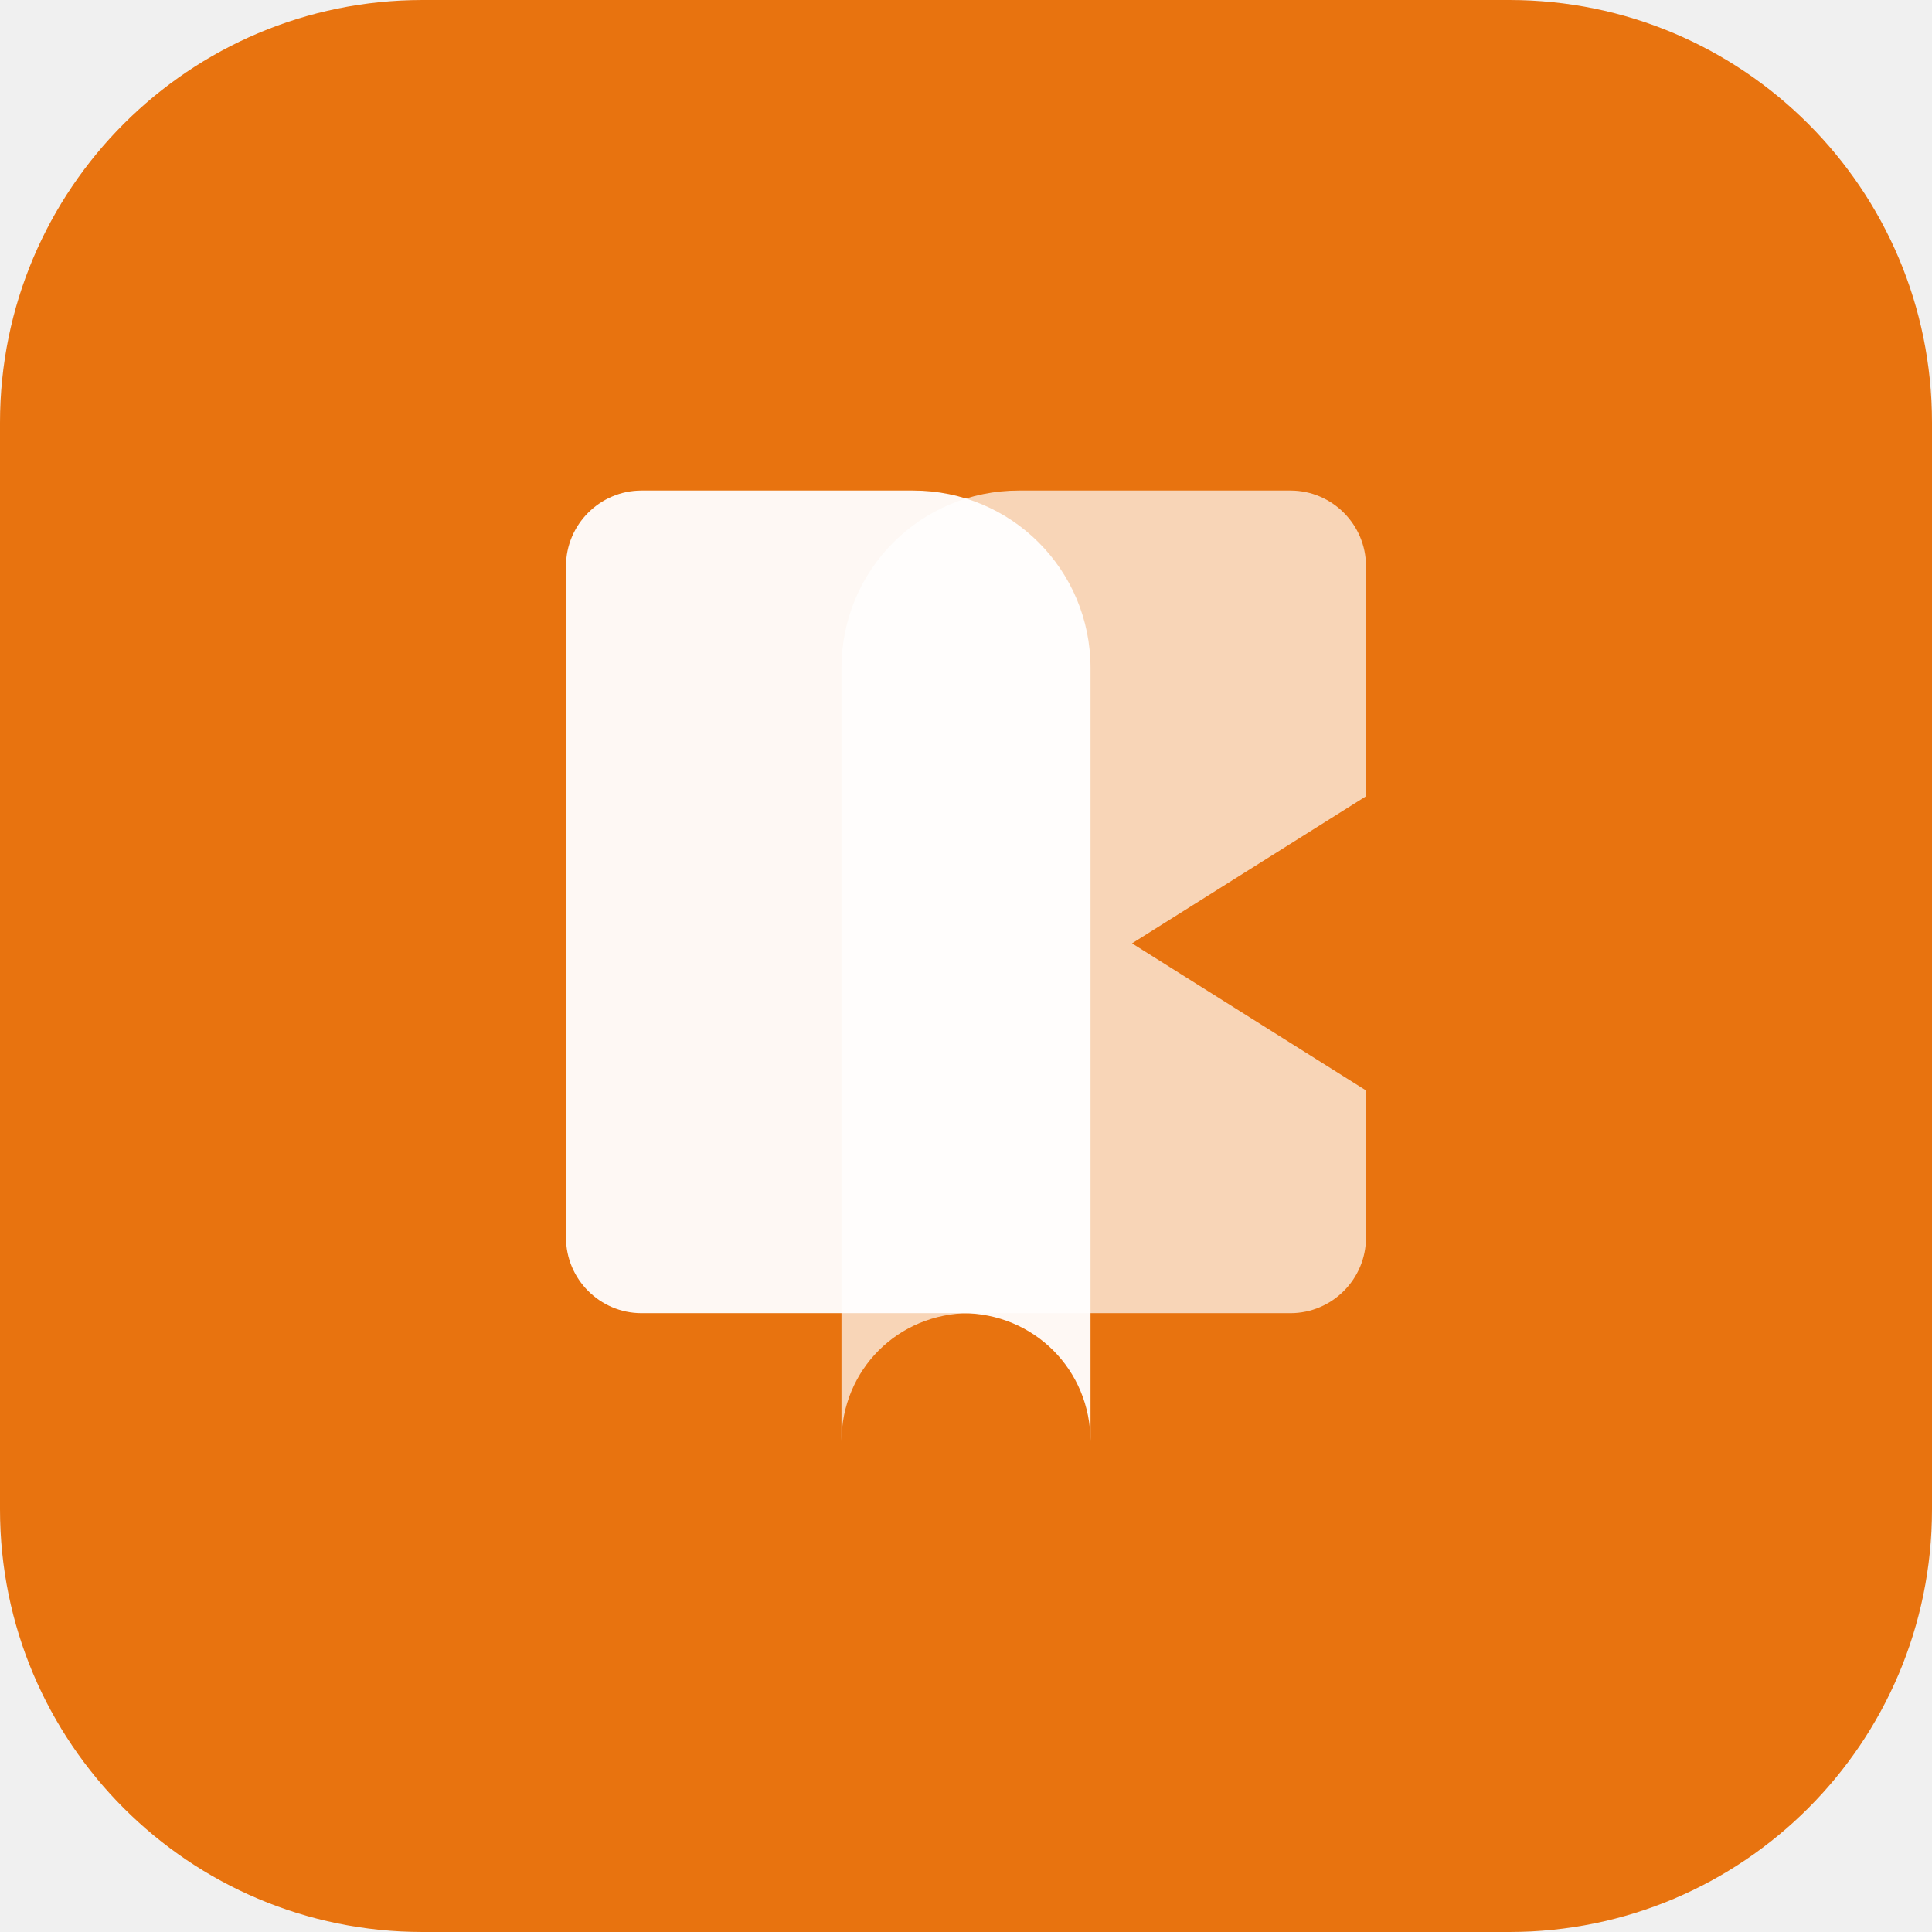
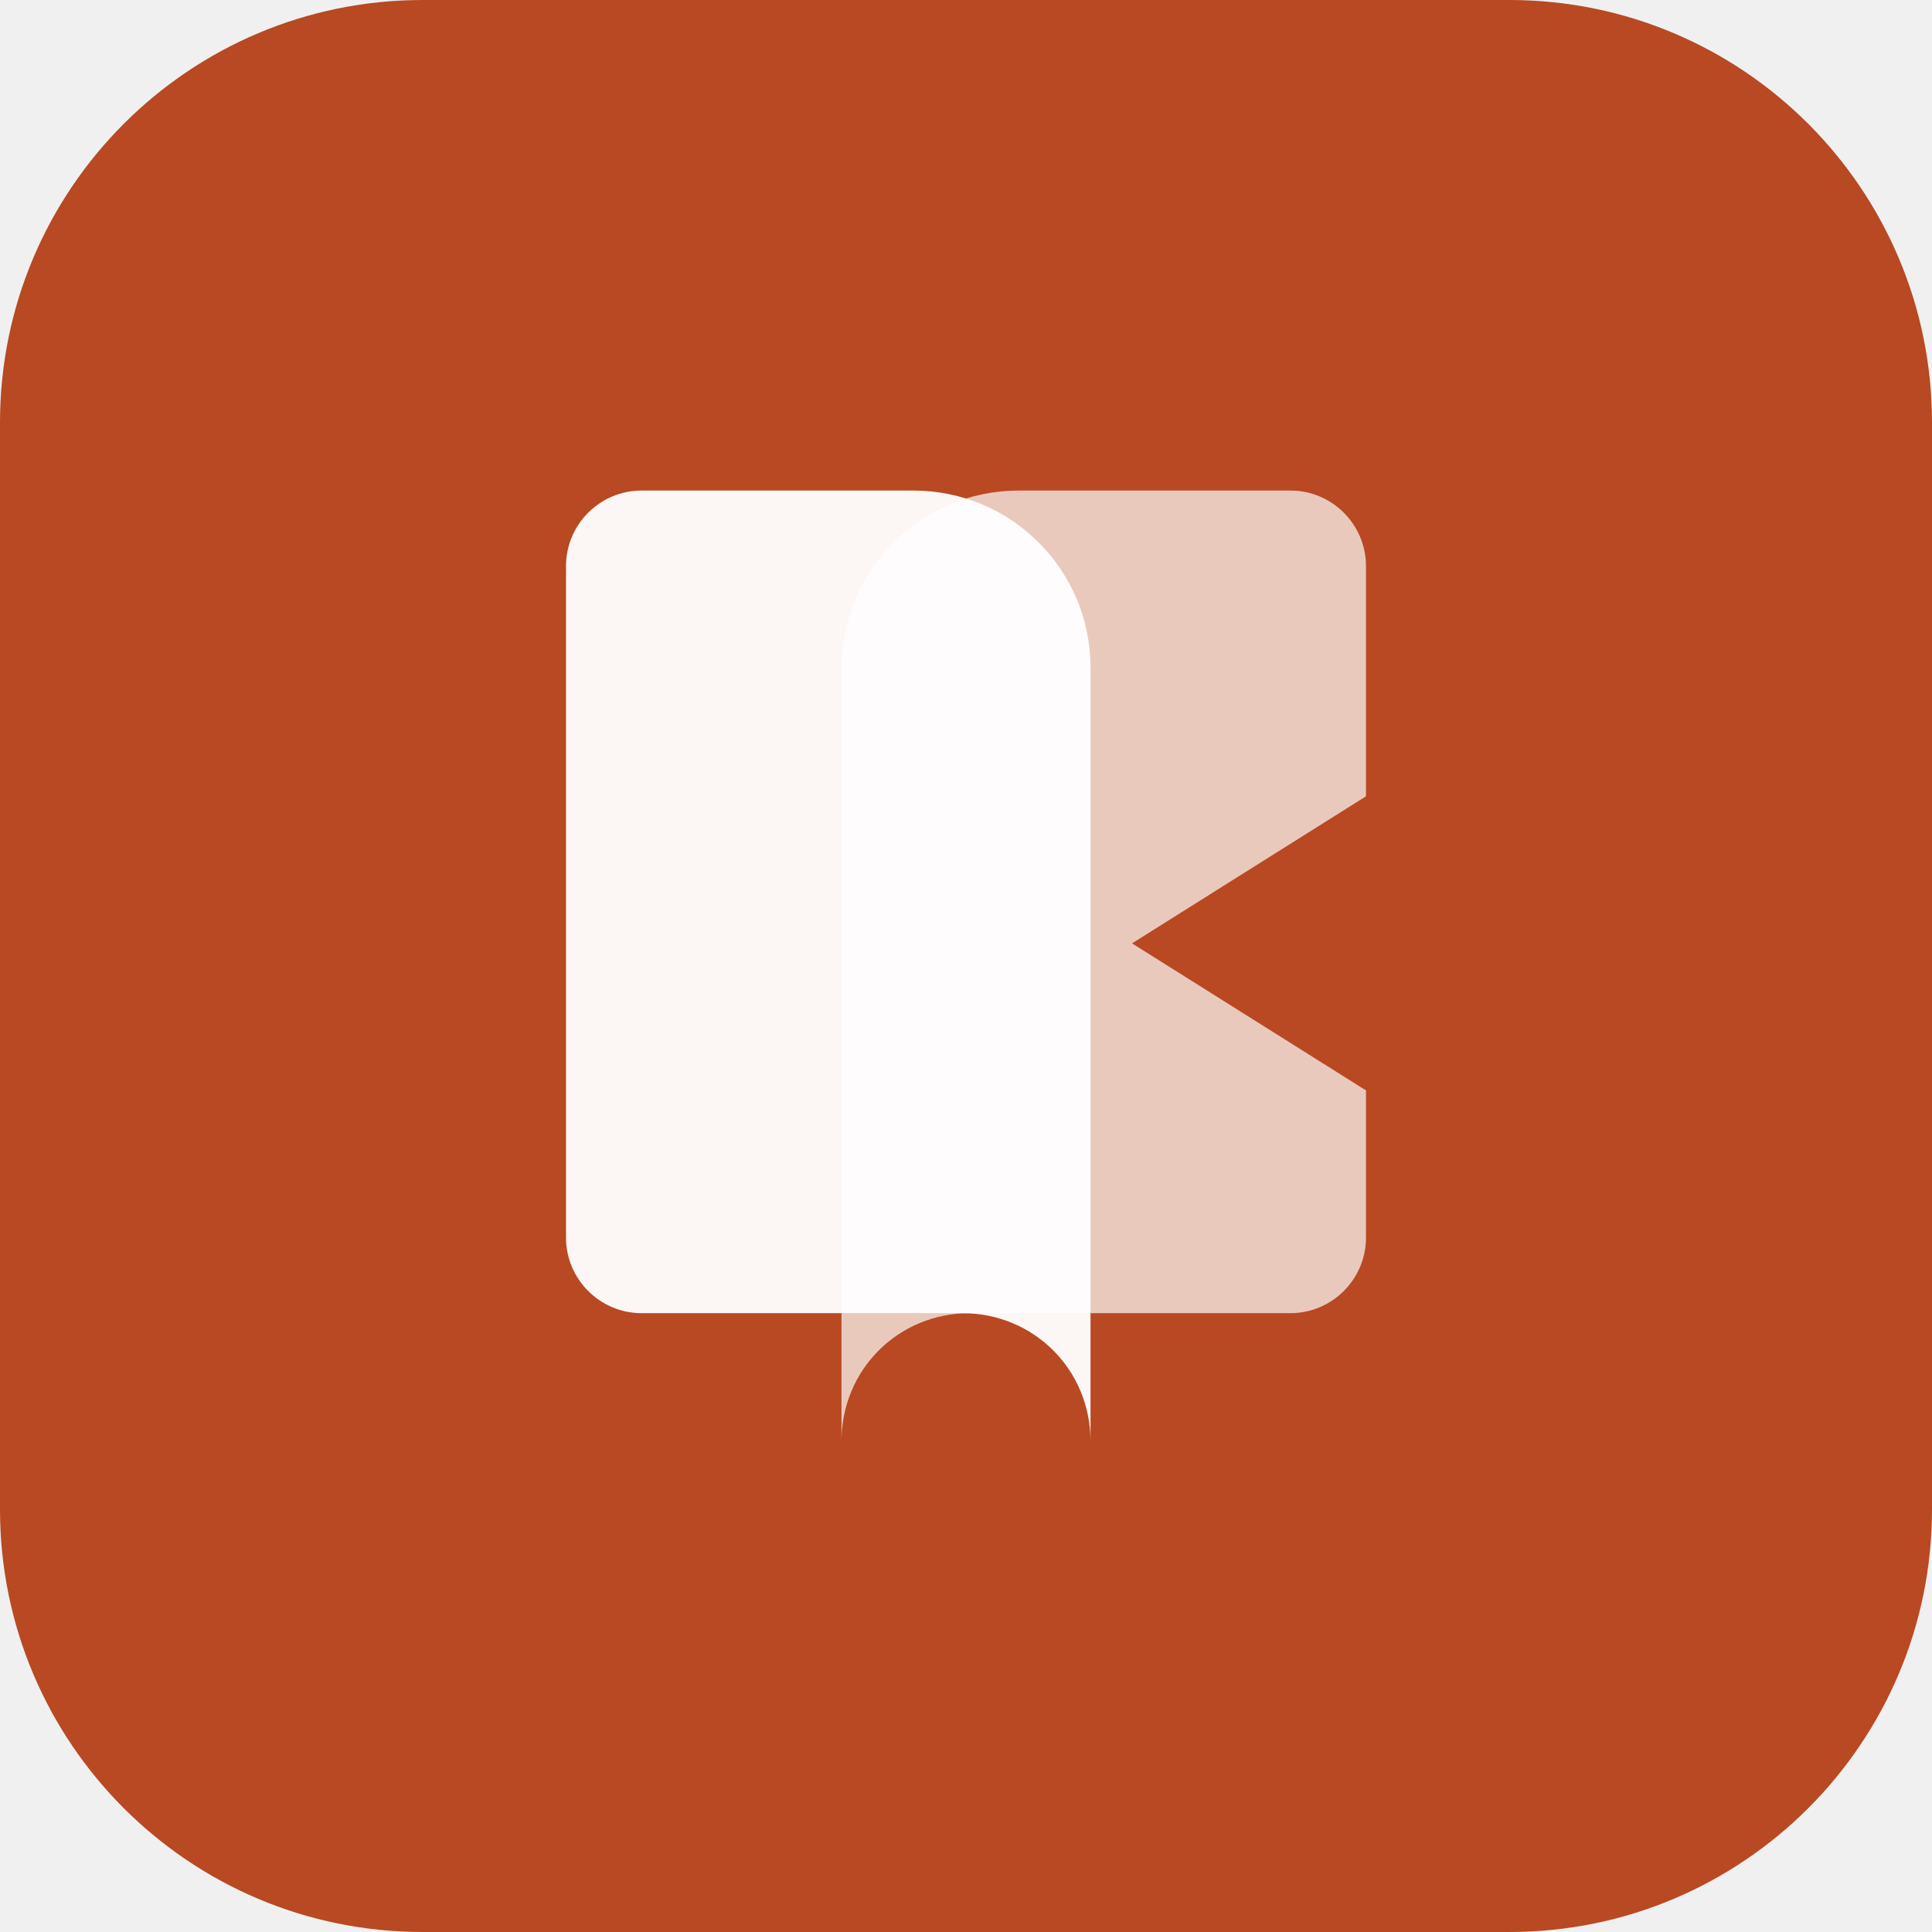
<svg xmlns="http://www.w3.org/2000/svg" width="512" height="512" viewBox="0 0 512 512">
-   <rect width="512" height="512" rx="112" fill="#E8730F" />
+   <rect width="512" height="512" rx="112" fill="#B84922" />
  <path d="M150 150c0-11 9-20 20-20h72c26 0 47 21 47 47v205c0-19-15-34-34-34h-85c-11 0-20-9-20-20V150Z" fill="#fff" opacity="0.95" />
  <path d="M362 150c0-11-9-20-20-20h-72c-26 0-47 21-47 47v205c0-19 15-34 34-34h85c11 0 20-9 20-20V150Z" fill="#fff" opacity="0.7" />
-   <path d="M300 250l70-44v88l-70-44Z" fill="#E8730F" />
+   <path d="M300 250l70-44v88l-70-44Z" fill="#B84922" />
</svg>
